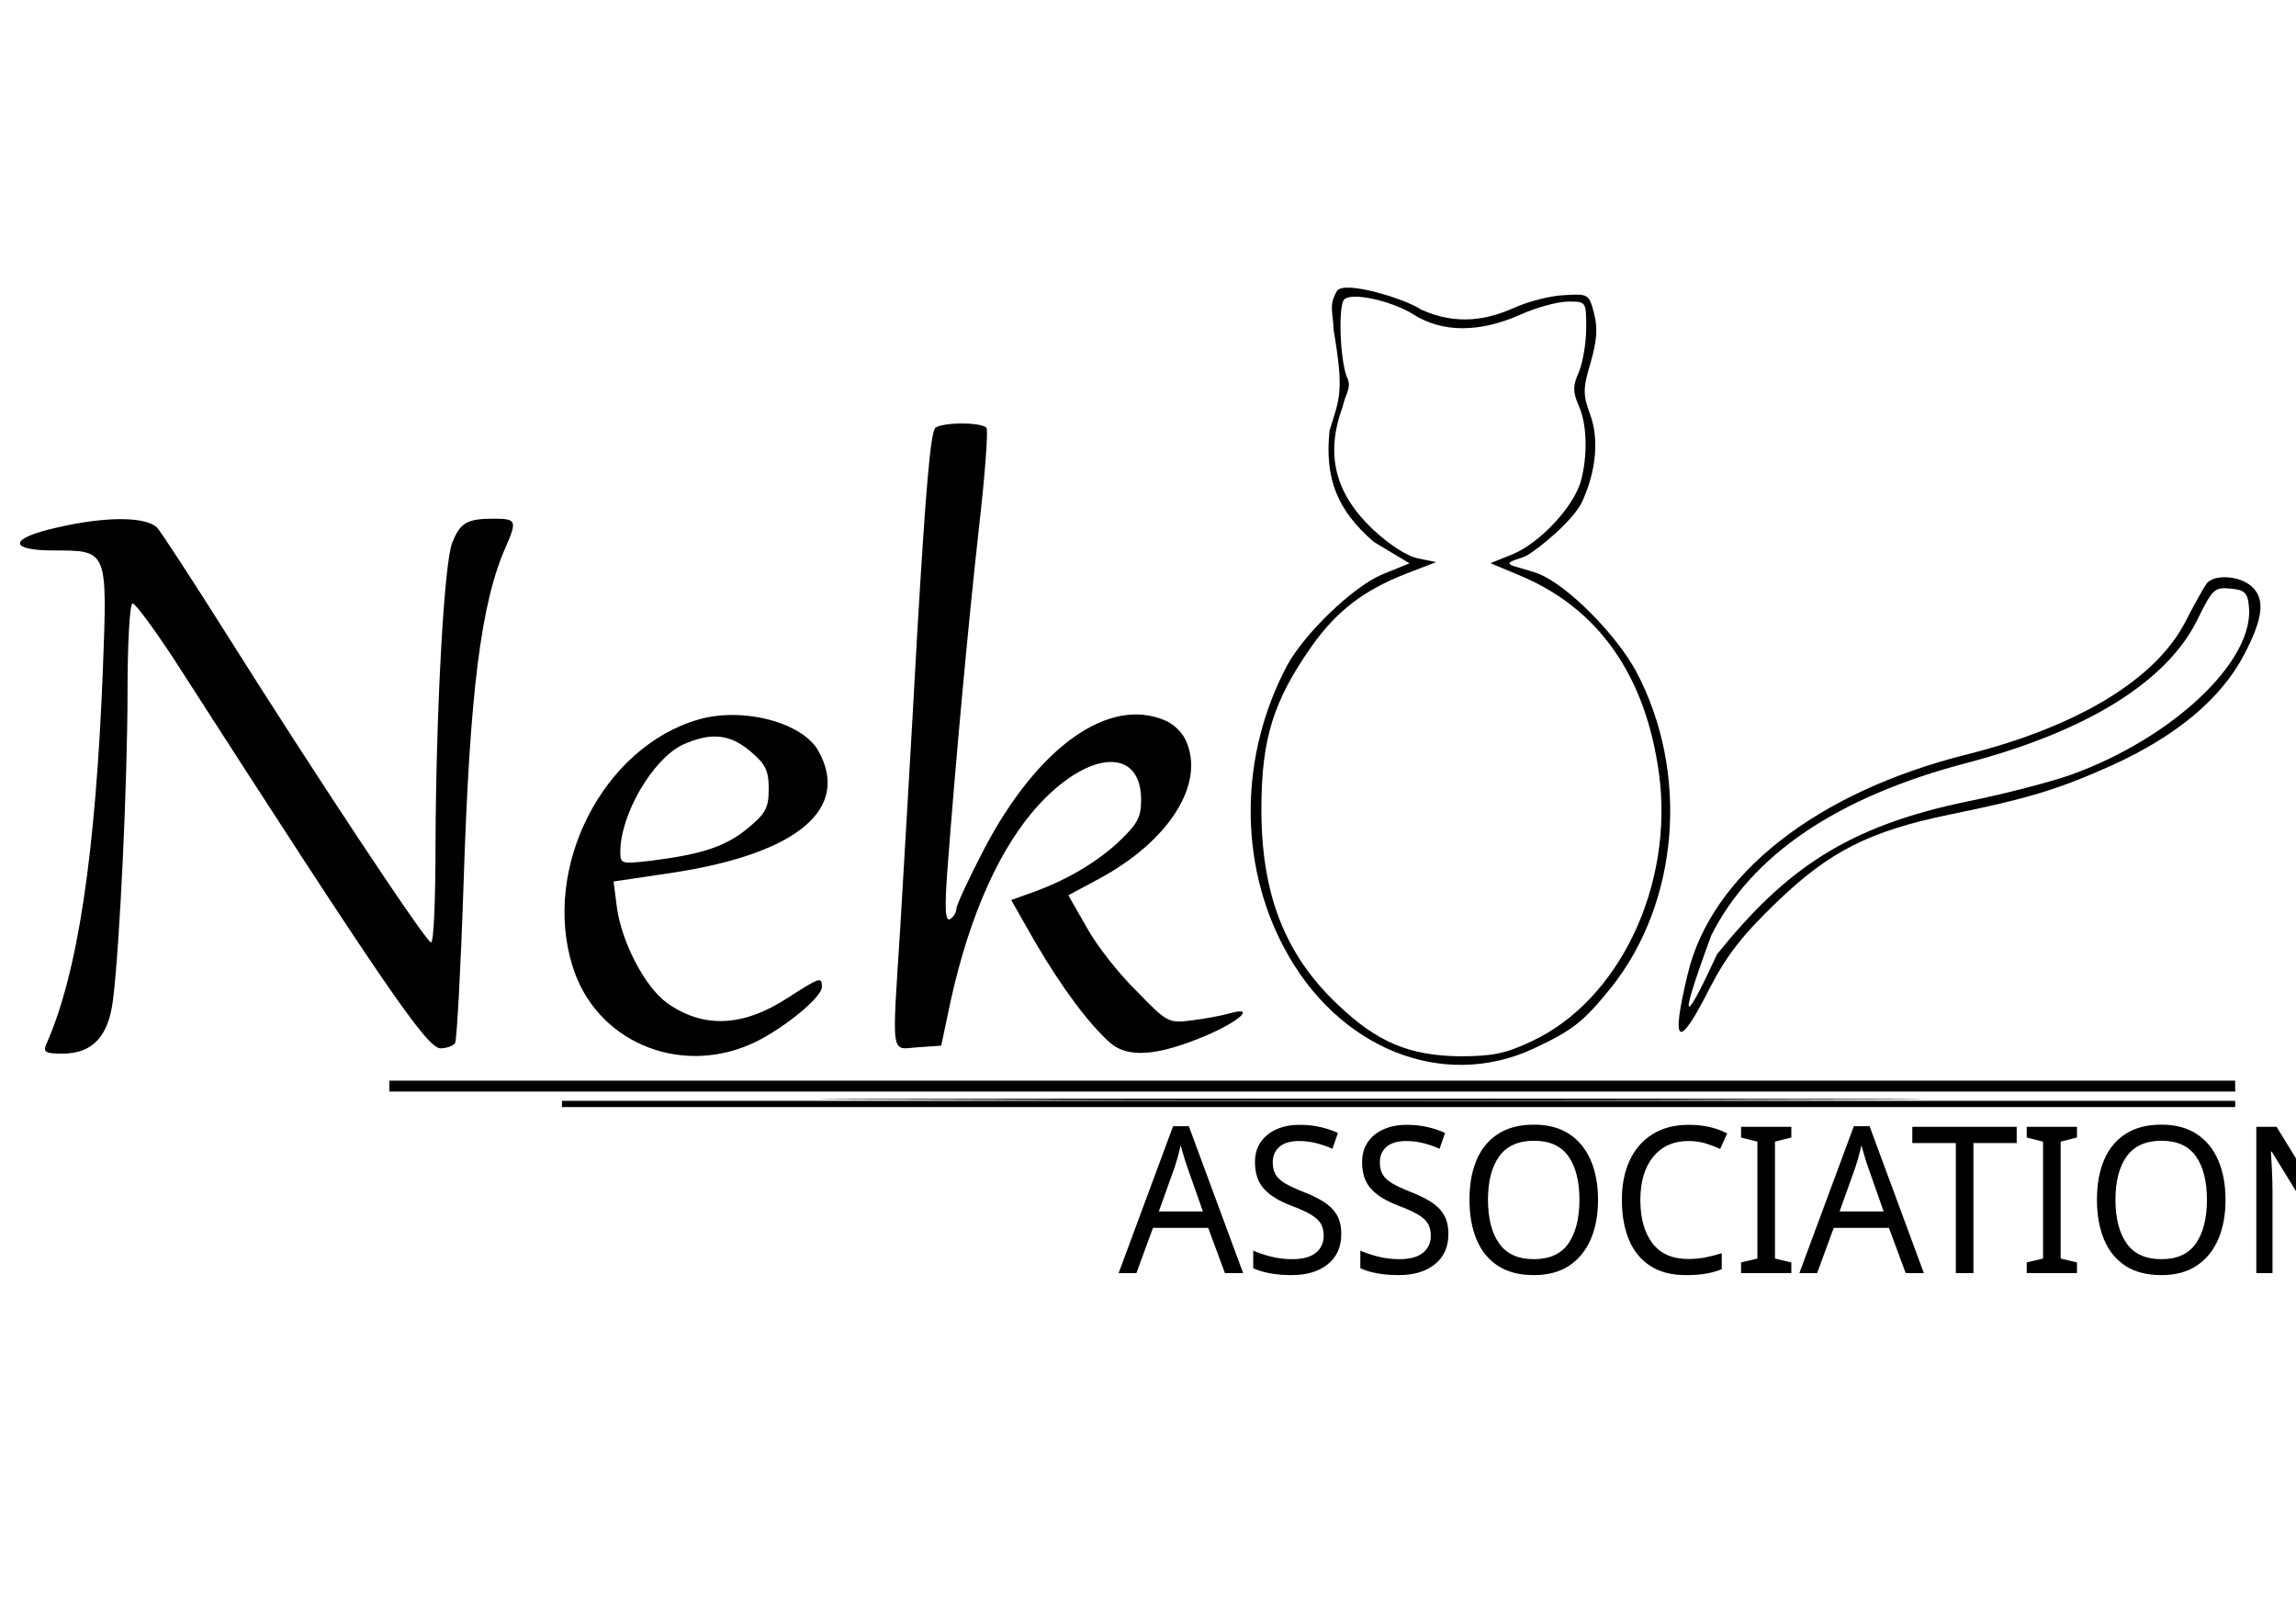
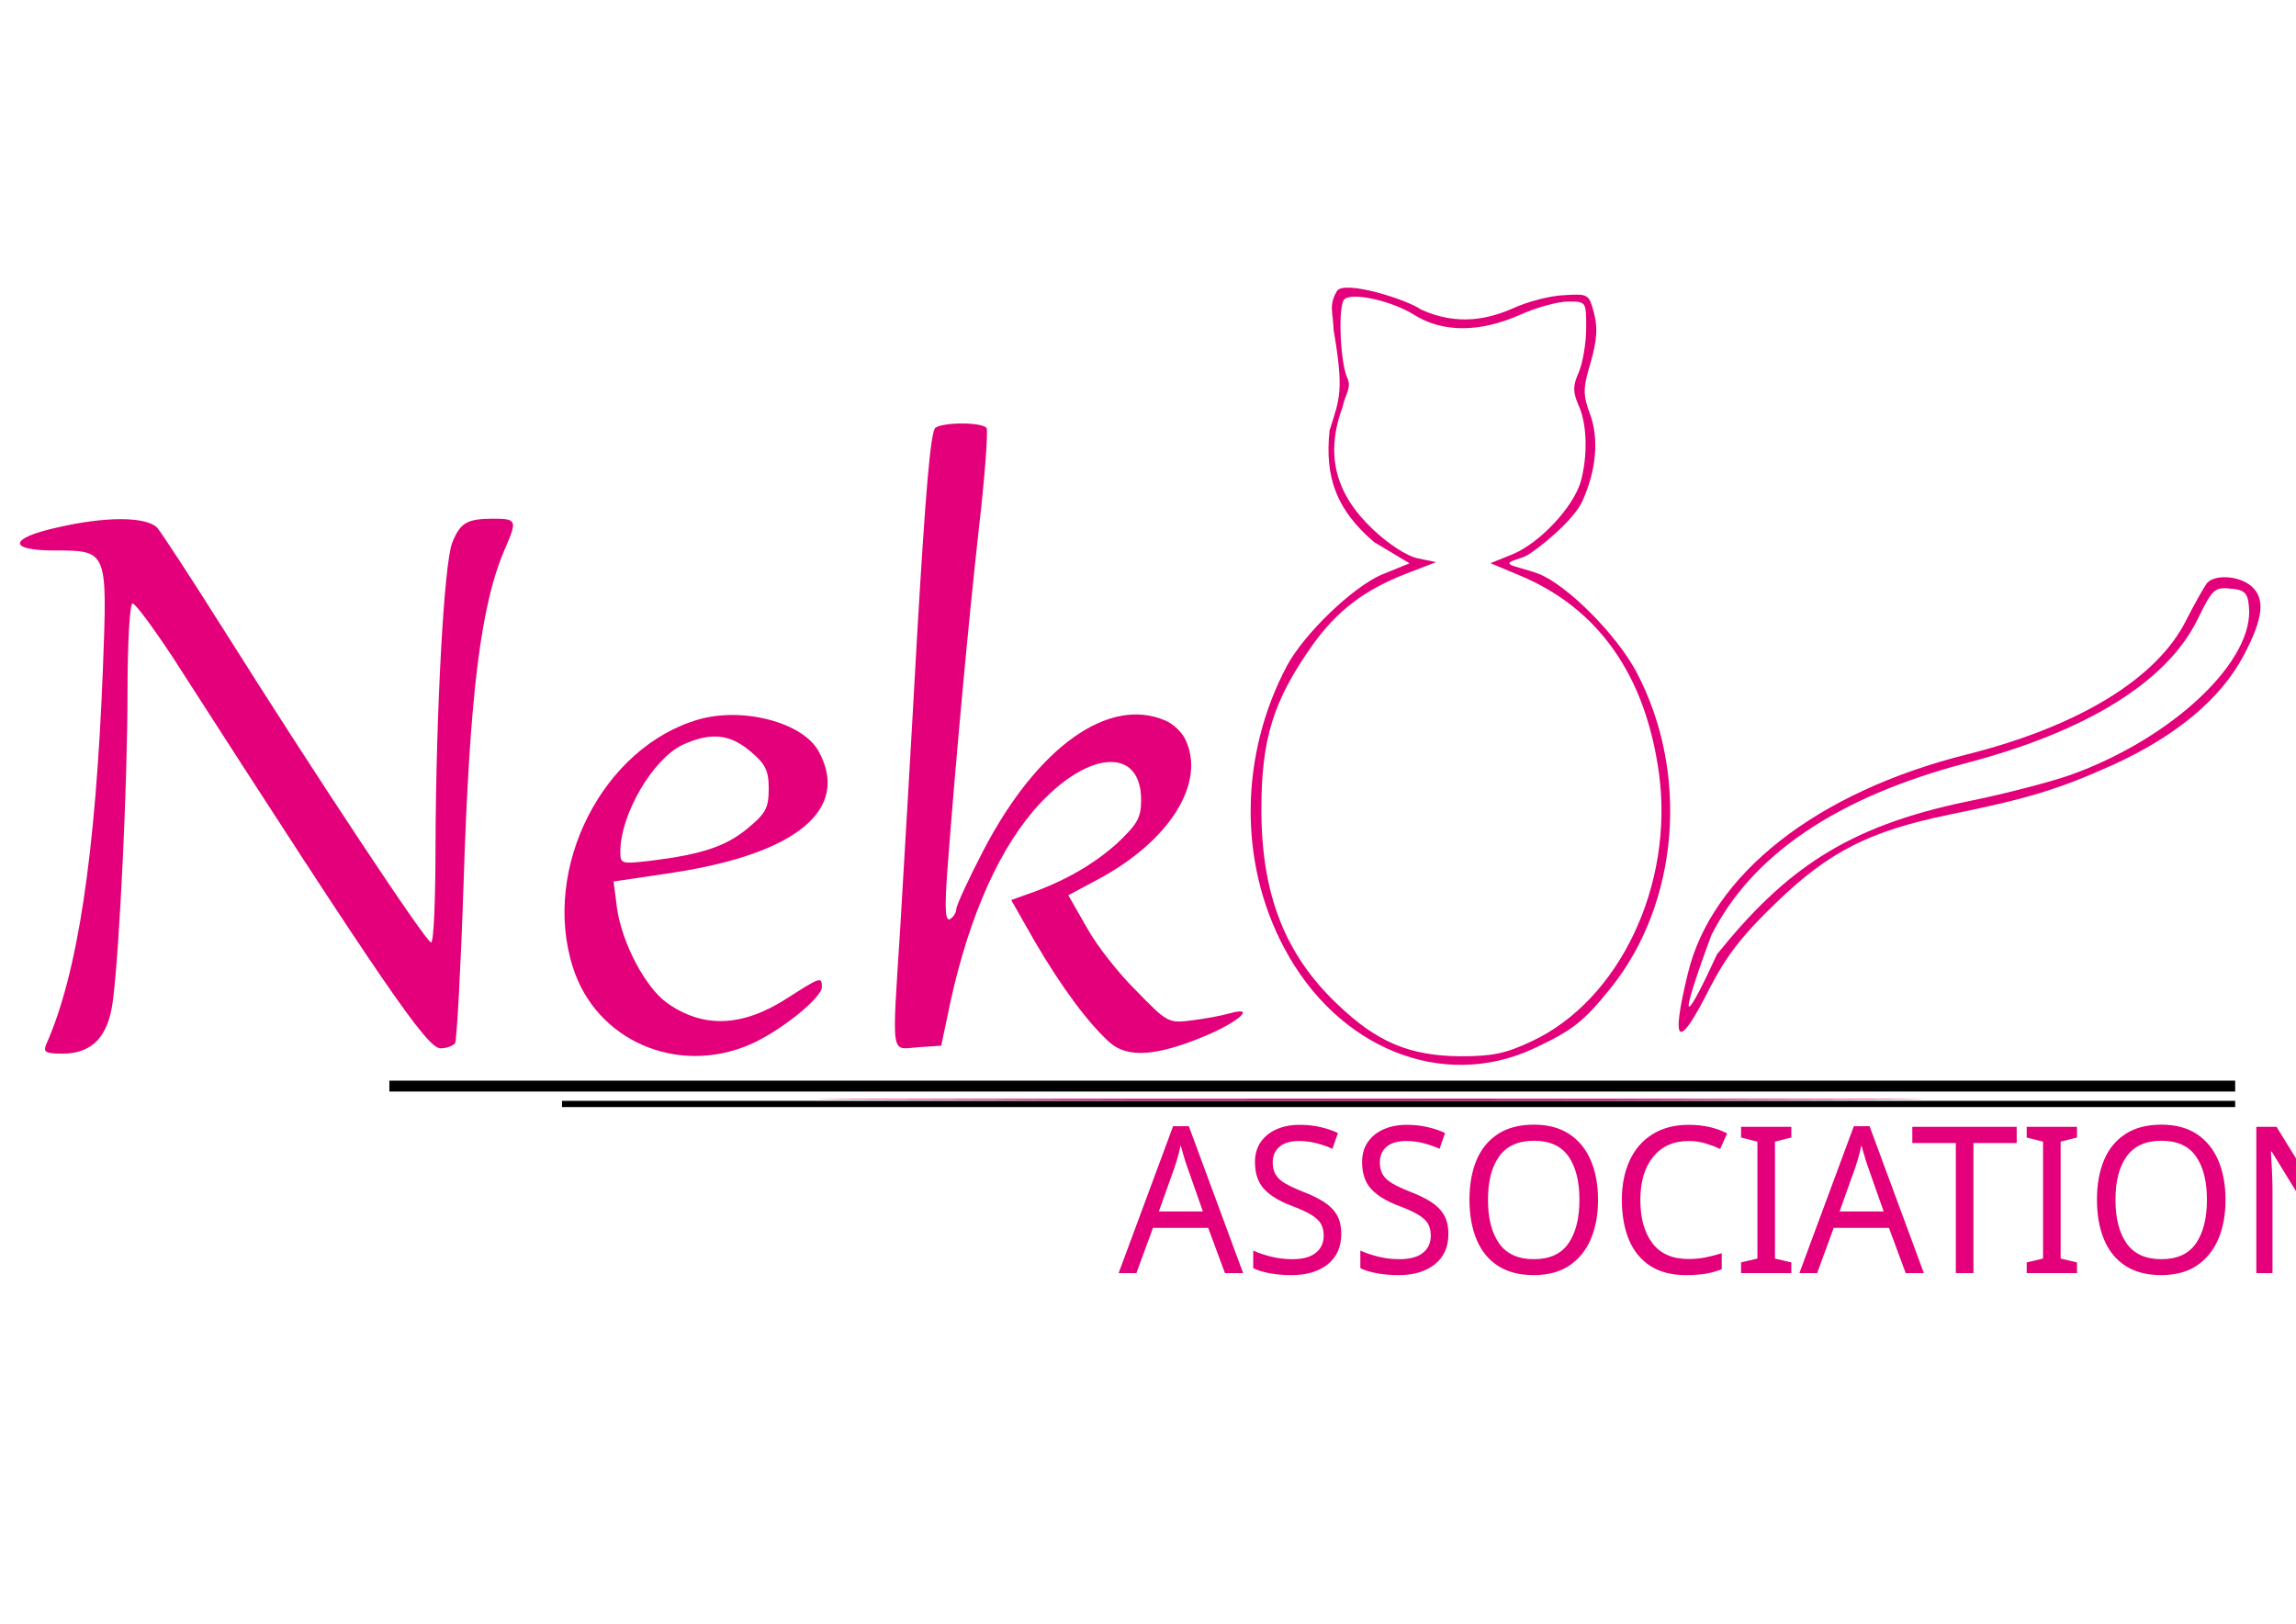
<svg xmlns="http://www.w3.org/2000/svg" width="420mm" height="297mm" viewBox="0 0 420 297" version="1.1" id="svg232">
  <defs id="defs226" />
  <g id="layer1">
    <g id="g60" transform="matrix(0.8511855,0,0,0.8511855,-12.11516,-44.70798)">
-       <g id="svg_4" fill="#000000" transform="matrix(0.1203491,0,0,-0.1138042,-1544.416,-1471.073)">
+       <g id="svg_4" fill="#e3007a" transform="matrix(0.1203491,0,0,-0.1138042,-1544.416,-1471.073)">
        <path stroke="null" id="svg_5" d="m 15338.544,-13937.224 c -15.257,-27.237 -7,-40 -6,-74 18.76,-115.857 10.88,-128.191 -7.251,-189.477 -9,-90 13.251,-150.523 79.251,-210.523 l 63.508,-40.238 -50.508,-21.762 c -53,-25 -137,-111 -168,-171 -85,-169 -87,-372 -5,-534 95,-189 282,-269 444,-190 71,35 90,51 139,115 122,161 141,407 45,598 -36,70 -122,162 -174,184 -23.343,9.064 -45.412,13.417 -50.648,17.519 -7.664,6.006 17.205,10.116 28.648,16.481 18.586,10.339 86,67 101,105 24,57 29,116 13,162 -13,37 -13,49 1,98 11,41 13,65 6,93 -9,36 -10,37 -54,34 -24,-1 -64,-12 -89,-24 -45,-21 -99.727,-34.762 -166.011,-3.096 -25.754,19.286 -136.989,56.096 -149.989,35.096 z m 136,-44 c 52,-35 118,-35 191,-1 29,14 68,25 86,25 32,0 32,0 32,-50 0,-28 -6,-65 -13,-83 -11,-26 -11,-37 -1,-62 16,-36 17,-97 4,-146 -14,-48 -72,-114 -121,-136 l -40,-17 52,-23 c 141,-62 225,-189 249,-374 27,-211 -71,-429 -228,-506 -46,-23 -70,-28 -127,-28 -90,1 -148,26 -219,98 -94,94 -136,208 -136,368 0,133 21,205 91,310 44,65 92,104 167,135 l 54,22 -32,7 c -20,4 -53,27 -81,55 -68,68 -85,142 -54,231 5.246,26.048 17.502,36.906 7.251,57.525 -12,34 -15.251,134.475 -4.251,145.475 13,14 83,-2 123,-28 z" />
        <path stroke="null" id="svg_6" d="m 14621.786,-14195.224 c -9,-5 -18,-122 -33,-392 -11,-212 -25,-459 -30,-550 -15,-251 -18,-232 31,-228 l 42,3 17,85 c 34,163 89,293 160,373 90,101 180,104 180,6 0,-34 -7,-46 -43,-82 -41,-39 -94,-72 -160,-96 l -29,-11 42,-78 c 48,-87 96,-155 134,-191 32,-30 85,-26 174,14 59,27 87,55 40,41 -13,-4 -43,-10 -66,-13 -43,-6 -45,-5 -100,55 -32,33 -72,87 -89,120 l -33,61 53,30 c 129,73 193,183 156,264 -6,14 -22,30 -36,36 -101,46 -228,-50 -324,-244 -27,-55 -49,-105 -49,-112 0,-6 -5,-15 -11,-19 -9,-5 -10,20 -5,92 14,197 37,463 56,643 11,100 17,187 14,192 -6,11 -74,12 -91,1 z" />
        <path stroke="null" id="svg_7" d="m 13051.786,-14384.224 c -85,-20 -87,-43 -4,-43 96,0 95,1 87,-225 -13,-349 -45,-574 -101,-707 -6,-15 -2,-18 29,-18 53,0 82,32 90,101 12,99 26,412 26,582 0,92 4,167 9,167 5,0 37,-46 72,-102 380,-625 454,-738 478,-738 11,0 23,5 26,10 3,6 10,139 15,298 11,365 31,534 76,640 20,49 18,52 -23,52 -47,0 -59,-8 -73,-45 -15,-38 -29,-322 -30,-567 0,-104 -3,-188 -8,-188 -9,0 -211,323 -367,585 -59,99 -114,188 -122,198 -20,21 -91,22 -180,0 z" />
        <path stroke="null" id="svg_8" d="m 16891.786,-14489.224 c -5,-7 -22,-39 -37,-70 -52,-110 -192,-200 -391,-253 -269,-71 -457,-227 -499,-415 -31,-135 -17,-145 39,-27 31,63 58,100 120,163 94,96 166,134 307,165 144,31 196,48 293,94 114,55 193,125 234,207 35,70 39,108 13,131 -22,20 -66,22 -79,5 z m 75,-42 c 12,-103 -136,-251 -319,-320 -35,-13 -118,-36 -184,-50 -215,-47 -324.612,-128.238 -446.629,-288.381 -50.251,-116.092 -78.136,-159.375 -10.371,35.381 72,152 225,262 457,326 215,60 358,154 412,272 26,56 30,60 58,57 25,-2 31,-8 33,-32 z" />
        <path stroke="null" id="svg_9" d="m 14198.786,-14746.224 c -171,-52 -281,-280 -225,-467 41,-139 186,-206 316,-147 53,24 129,88 129,109 0,20 -4,18 -60,-20 -81,-56 -152,-59 -217,-10 -39,30 -80,113 -89,179 l -6,50 108,17 c 220,36 315,120 258,229 -28,54 -134,84 -214,60 z m 92,-60 c 27,-24 33,-36 33,-71 0,-37 -6,-47 -38,-75 -39,-34 -82,-49 -174,-61 -51,-6 -53,-6 -53,17 0,71 58,175 111,202 50,24 84,21 121,-12 z" />
        <path stroke="null" id="svg_10" d="m 14600.786,-15464.224 c 439,-2 1157,-2 1595,0 439,1 80,2 -797,2 -877,0 -1236,-1 -798,-2 z" />
      </g>
-       <text font-style="normal" font-weight="normal" stroke="#ff0000" transform="matrix(1.969854,0,0,1.504421,-299.6433,-145.5948)" xml:space="preserve" text-anchor="start" font-family="Euphoria, sans-serif" font-size="24px" id="svg_40" y="309.356" x="270.44" stroke-width="0" fill="#000000" style="font-style:normal;font-variant:normal;font-weight:normal;font-stretch:normal;font-family:'DejaVu Sans';-inkscape-font-specification:'DejaVu Sans'" />
-       <path d="m 290.879,307.257 c -1.21,0 -2.016,0 -2.823,0 -0.806,0 -1.613,0 -2.419,0.403 h -0.403 -0.806 l -0.403,0.403" id="svg_42" stroke-width="0.001" stroke="#ff0000" fill="none" />
-       <polyline stroke-linecap="round" id="svg_43" points="254.589,308.467 254.589,308.064 " stroke-width="0.001" stroke="#ff0000" fill="none" />
+       <text font-style="normal" font-weight="normal" stroke="#ff0000" transform="matrix(1.969854,0,0,1.504421,-299.6433,-145.5948)" xml:space="preserve" text-anchor="start" font-family="Euphoria, sans-serif" font-size="24px" id="svg_40" y="309.356" x="270.44" stroke-width="0" fill="#e3007a" style="font-style:normal;font-variant:normal;font-weight:normal;font-stretch:normal;font-family:'DejaVu Sans';-inkscape-font-specification:'DejaVu Sans'" />
+       <path d="m 290.879,307.257 c -1.21,0 -2.016,0 -2.823,0 -0.806,0 -1.613,0 -2.419,0.403 h -0.403 -0.806 l -0.403,0.403" id="svg_42" stroke-width="0.001" stroke="#e3007a" fill="none" />
+       <polyline stroke-linecap="round" id="svg_43" points="254.589,308.467 254.589,308.064 " stroke-width="0.001" stroke="#e3007a" fill="none" />
    </g>
-     <text xml:space="preserve" style="font-style:normal;font-variant:normal;font-weight:normal;font-stretch:normal;font-size:36.564px;line-height:1.25;font-family:Candara;-inkscape-font-specification:Candara;fill:#000000;fill-opacity:1;stroke:none;stroke-width:0.914" x="209.636" y="227.285" id="text78" transform="scale(0.9761108,1.024474)">
+     <text xml:space="preserve" style="font-style:normal;font-variant:normal;font-weight:normal;font-stretch:normal;font-size:36.564px;line-height:1.25;font-family:Candara;-inkscape-font-specification:Candara;fill:#e3007a;fill-opacity:1;stroke:none;stroke-width:0.914" x="209.636" y="227.285" id="text78" transform="scale(0.9761108,1.024474)">
      <tspan id="tspan76" x="209.636" y="227.285" style="stroke-width:0.914">ASSOCIATION</tspan>
    </text>
    <rect id="rect80" width="337.643" height="1.991" x="71.229" y="197.648" style="stroke-width:0.65" />
    <rect id="rect82" width="306.069" height="1.138" x="102.803" y="201.342" style="stroke-width:0.602" />
  </g>
</svg>
